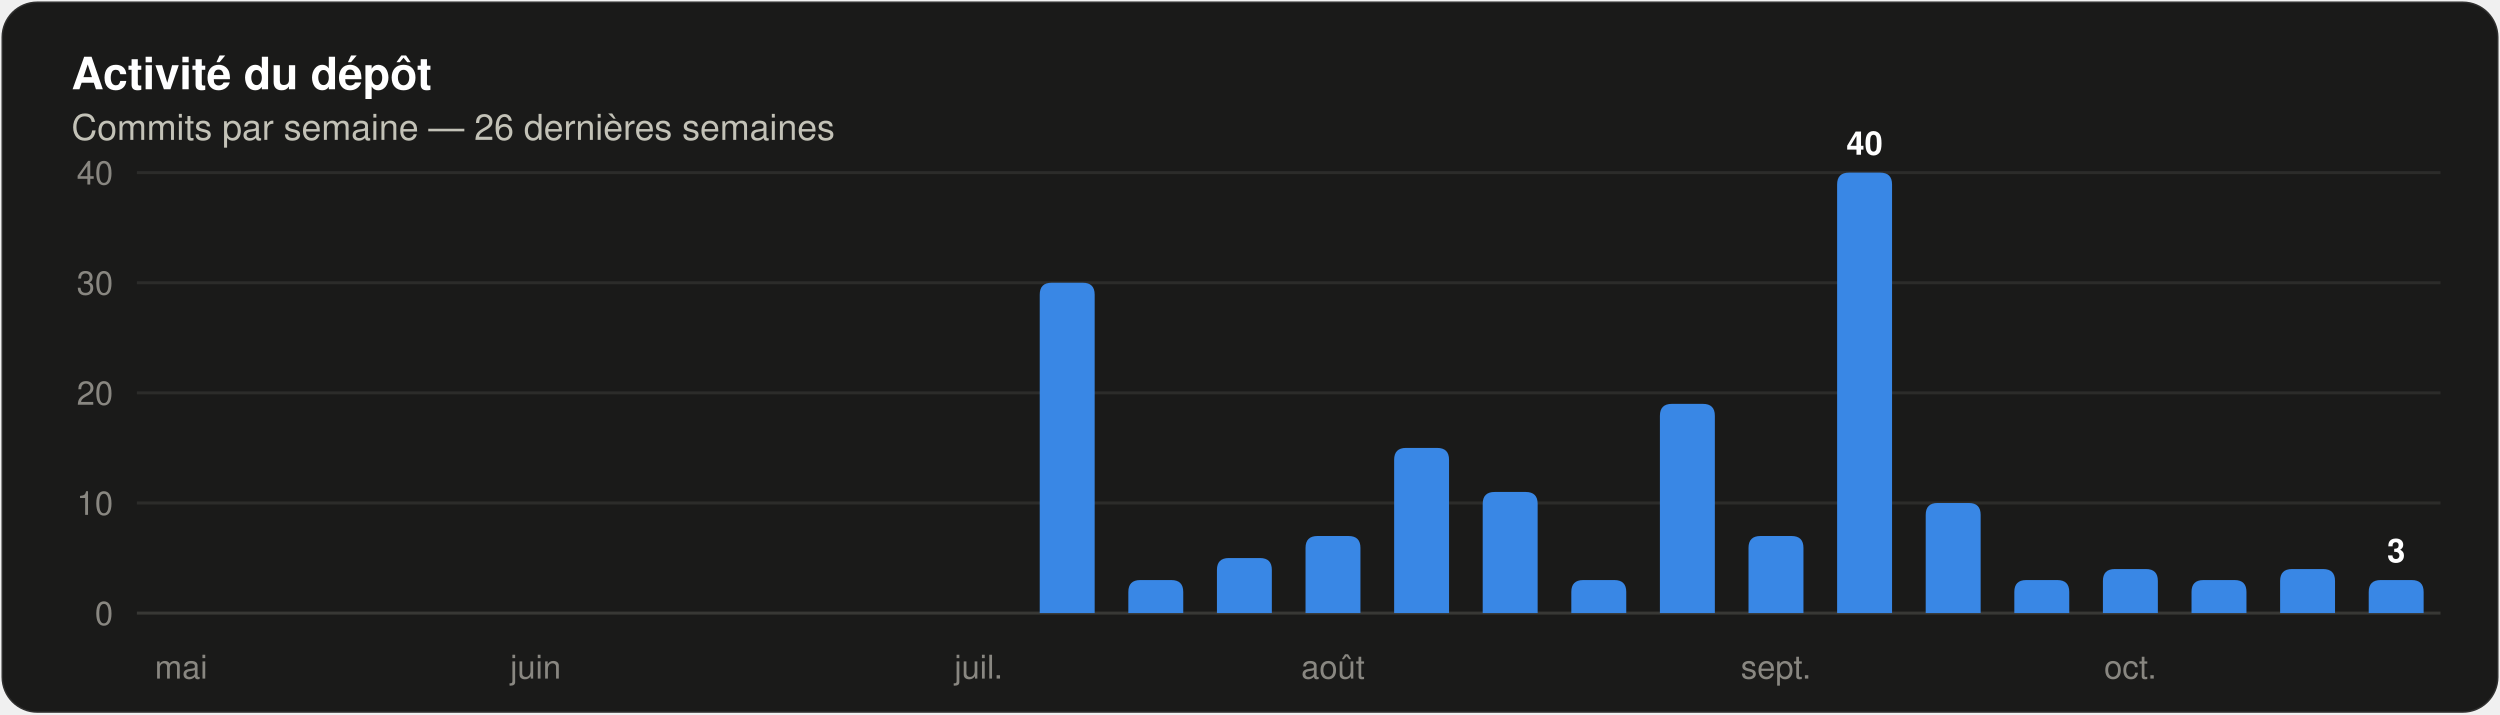
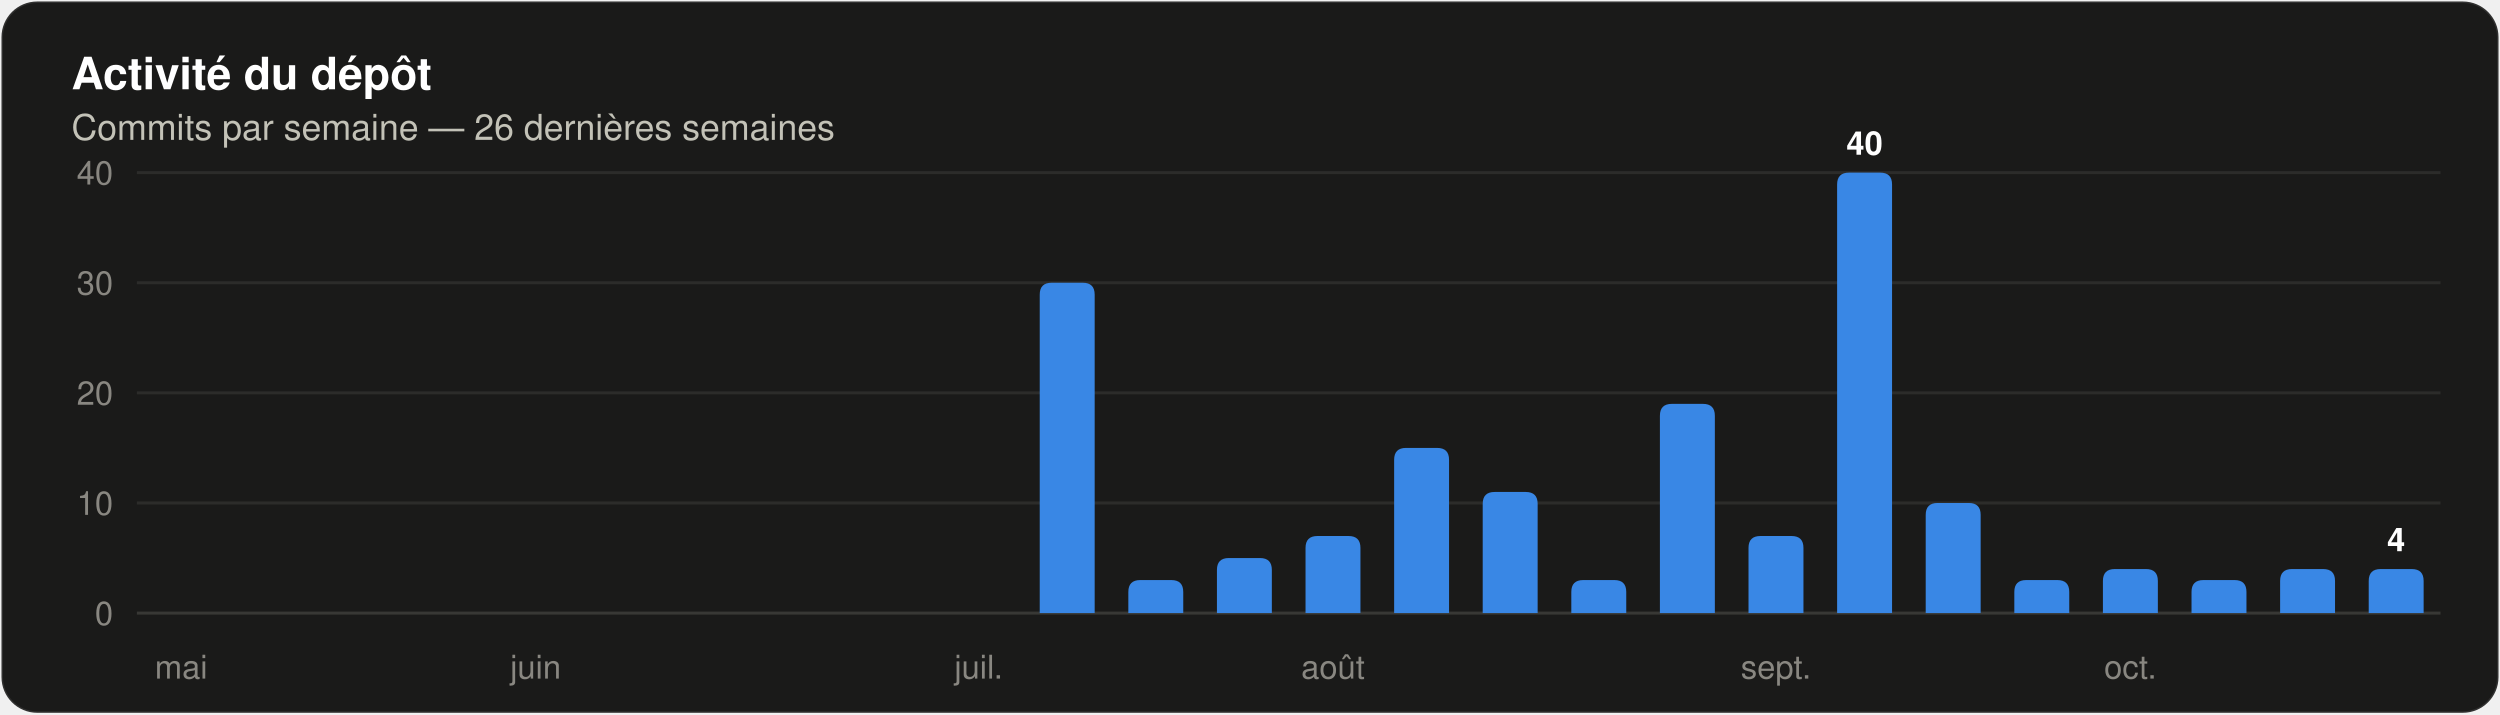
<svg xmlns="http://www.w3.org/2000/svg" width="840" height="240" viewBox="0 0 840 240" role="img" aria-label="Histogramme des commits par semaine sur les 26 dernières semaines" font-family="system-ui, 'Segoe UI', Ubuntu, Helvetica, Arial, sans-serif">
  <rect x="0.5" y="0.5" width="839" height="239" rx="12" fill="#1a1a19" stroke="rgba(255,255,255,0.10)" />
  <text x="24" y="30" font-size="15" fill="#ffffff" font-weight="600">Activité du dépôt</text>
  <text x="24" y="47" font-size="12" fill="#c3c2b7">Commits par semaine — 26 dernières semaines</text>
  <line x1="46" y1="206.0" x2="820" y2="206.0" stroke="#383835" stroke-width="1" />
  <text x="38" y="210" font-size="11" fill="#898781" text-anchor="end" font-variant-numeric="tabular-nums">0</text>
  <line x1="46" y1="169.0" x2="820" y2="169.0" stroke="#2c2c2a" stroke-width="1" />
  <text x="38" y="173" font-size="11" fill="#898781" text-anchor="end" font-variant-numeric="tabular-nums">10</text>
  <line x1="46" y1="132.0" x2="820" y2="132.0" stroke="#2c2c2a" stroke-width="1" />
  <text x="38" y="136" font-size="11" fill="#898781" text-anchor="end" font-variant-numeric="tabular-nums">20</text>
  <line x1="46" y1="95.0" x2="820" y2="95.0" stroke="#2c2c2a" stroke-width="1" />
  <text x="38" y="99" font-size="11" fill="#898781" text-anchor="end" font-variant-numeric="tabular-nums">30</text>
  <line x1="46" y1="58.0" x2="820" y2="58.0" stroke="#2c2c2a" stroke-width="1" />
  <text x="38" y="62" font-size="11" fill="#898781" text-anchor="end" font-variant-numeric="tabular-nums">40</text>
  <text x="60.885" y="228" font-size="11" fill="#898781" text-anchor="middle">mai</text>
  <text x="179.962" y="228" font-size="11" fill="#898781" text-anchor="middle">juin</text>
  <text x="328.808" y="228" font-size="11" fill="#898781" text-anchor="middle">juil.</text>
  <path d="M 349.35 206.00 V 99.00 Q 349.35 95.00 353.35 95.00 H 363.81 Q 367.81 95.00 367.81 99.00 V 206.00 Z" fill="#3987e5" />
  <path d="M 379.12 206.00 V 198.90 Q 379.12 194.90 383.12 194.90 H 393.57 Q 397.57 194.90 397.57 198.90 V 206.00 Z" fill="#3987e5" />
  <path d="M 408.89 206.00 V 191.50 Q 408.89 187.50 412.89 187.50 H 423.34 Q 427.34 187.50 427.34 191.50 V 206.00 Z" fill="#3987e5" />
  <path d="M 438.66 206.00 V 184.10 Q 438.66 180.10 442.66 180.10 H 453.11 Q 457.11 180.10 457.11 184.10 V 206.00 Z" fill="#3987e5" />
  <text x="447.885" y="228" font-size="11" fill="#898781" text-anchor="middle">août</text>
  <path d="M 468.43 206.00 V 154.50 Q 468.43 150.50 472.43 150.50 H 482.88 Q 486.88 150.50 486.88 154.50 V 206.00 Z" fill="#3987e5" />
  <path d="M 498.19 206.00 V 169.30 Q 498.19 165.30 502.19 165.30 H 512.65 Q 516.65 165.30 516.65 169.30 V 206.00 Z" fill="#3987e5" />
  <path d="M 527.96 206.00 V 198.90 Q 527.96 194.90 531.96 194.90 H 542.42 Q 546.42 194.90 546.42 198.90 V 206.00 Z" fill="#3987e5" />
  <path d="M 557.73 206.00 V 139.70 Q 557.73 135.70 561.73 135.70 H 572.19 Q 576.19 135.70 576.19 139.70 V 206.00 Z" fill="#3987e5" />
  <path d="M 587.50 206.00 V 184.10 Q 587.50 180.10 591.50 180.10 H 601.96 Q 605.96 180.10 605.96 184.10 V 206.00 Z" fill="#3987e5" />
  <text x="596.731" y="228" font-size="11" fill="#898781" text-anchor="middle">sept.</text>
  <path d="M 617.27 206.00 V 62.00 Q 617.27 58.00 621.27 58.00 H 631.73 Q 635.73 58.00 635.73 62.00 V 206.00 Z" fill="#3987e5" />
  <text x="626.5" y="52" font-size="11" fill="#ffffff" font-weight="600" text-anchor="middle">40</text>
  <path d="M 647.04 206.00 V 173.00 Q 647.04 169.00 651.04 169.00 H 661.50 Q 665.50 169.00 665.50 173.00 V 206.00 Z" fill="#3987e5" />
  <path d="M 676.81 206.00 V 198.90 Q 676.81 194.90 680.81 194.90 H 691.27 Q 695.27 194.90 695.27 198.90 V 206.00 Z" fill="#3987e5" />
  <path d="M 706.58 206.00 V 195.20 Q 706.58 191.20 710.58 191.20 H 721.04 Q 725.04 191.20 725.04 195.20 V 206.00 Z" fill="#3987e5" />
  <text x="715.808" y="228" font-size="11" fill="#898781" text-anchor="middle">oct.</text>
  <path d="M 736.35 206.00 V 198.90 Q 736.35 194.90 740.35 194.90 H 750.81 Q 754.81 194.90 754.81 198.90 V 206.00 Z" fill="#3987e5" />
  <path d="M 766.12 206.00 V 195.20 Q 766.12 191.20 770.12 191.20 H 780.57 Q 784.57 191.20 784.57 195.20 V 206.00 Z" fill="#3987e5" />
-   <path d="M 795.89 206.00 V 198.90 Q 795.89 194.90 799.89 194.90 H 810.34 Q 814.34 194.90 814.34 198.90 V 206.00 Z" fill="#3987e5" />
-   <text x="805.115" y="188.9" font-size="11" fill="#ffffff" font-weight="600" text-anchor="middle">3</text>
+   <path d="M 795.89 206.00 V 195.20 Q 795.89 191.20 799.89 191.20 H 810.34 Q 814.34 191.20 814.34 195.20 V 206.00 Z" fill="#3987e5" />
+   <text x="805.115" y="185.2" font-size="11" fill="#ffffff" font-weight="600" text-anchor="middle">4</text>
</svg>
